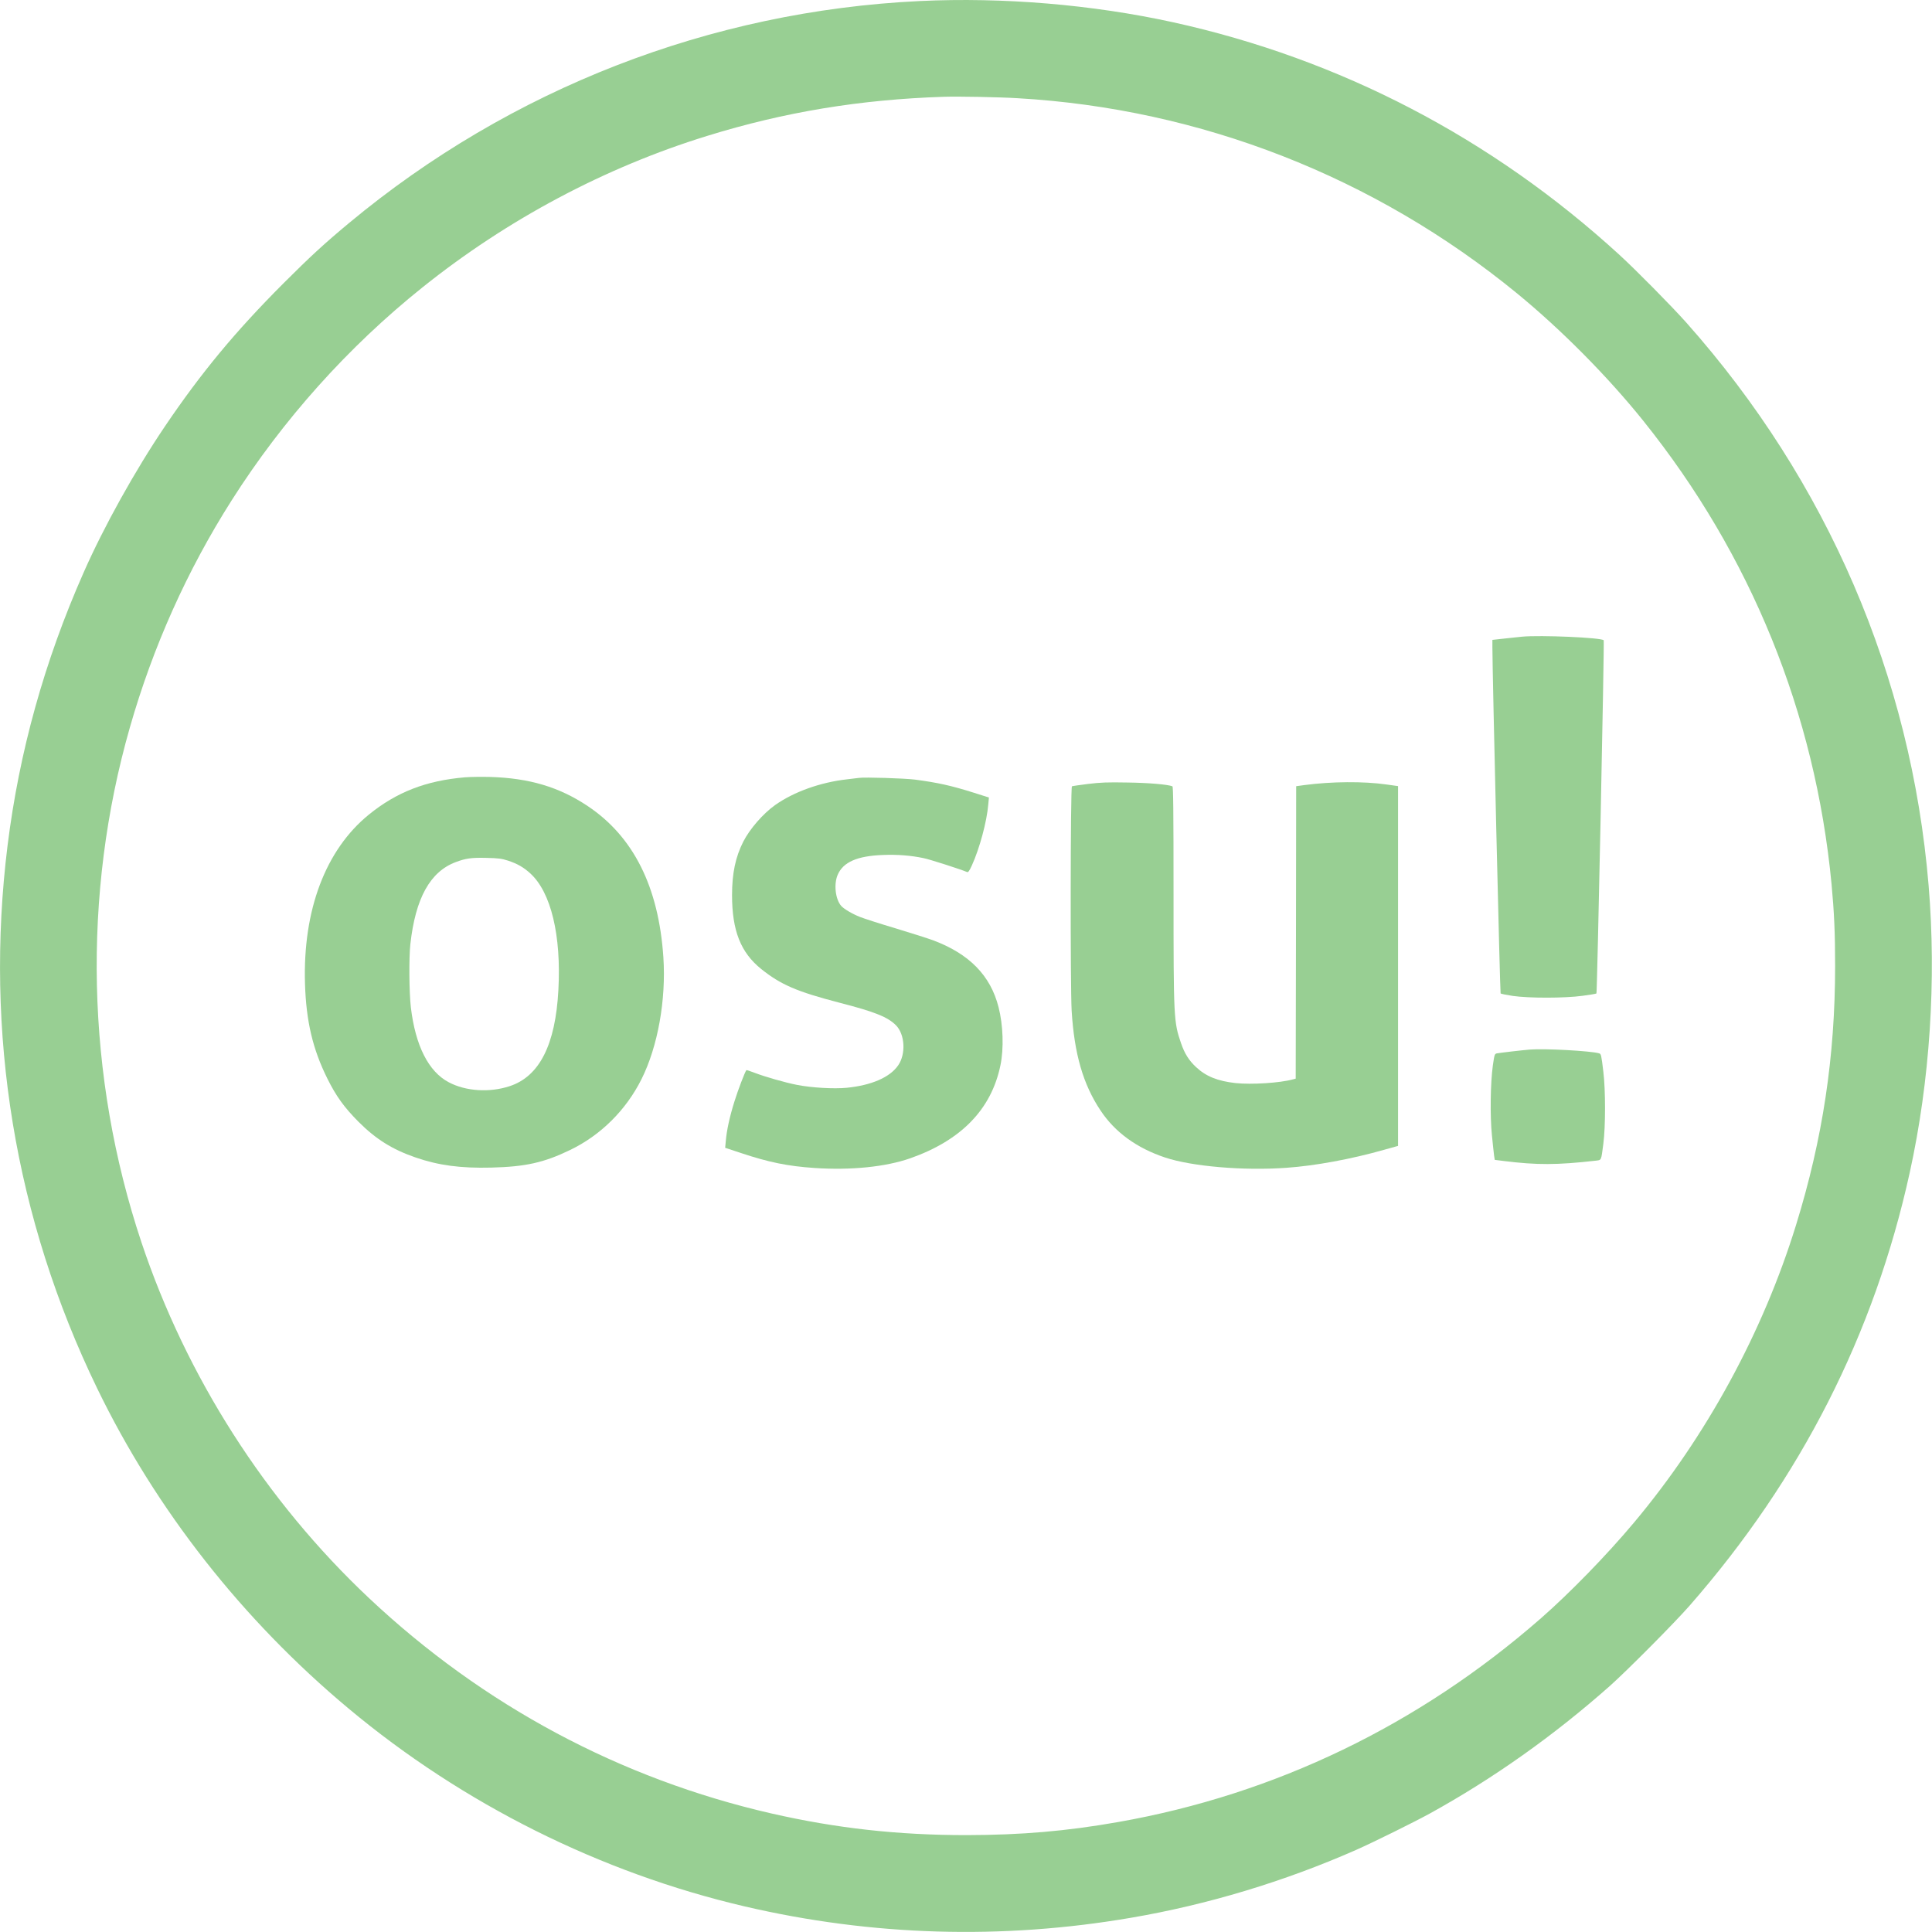
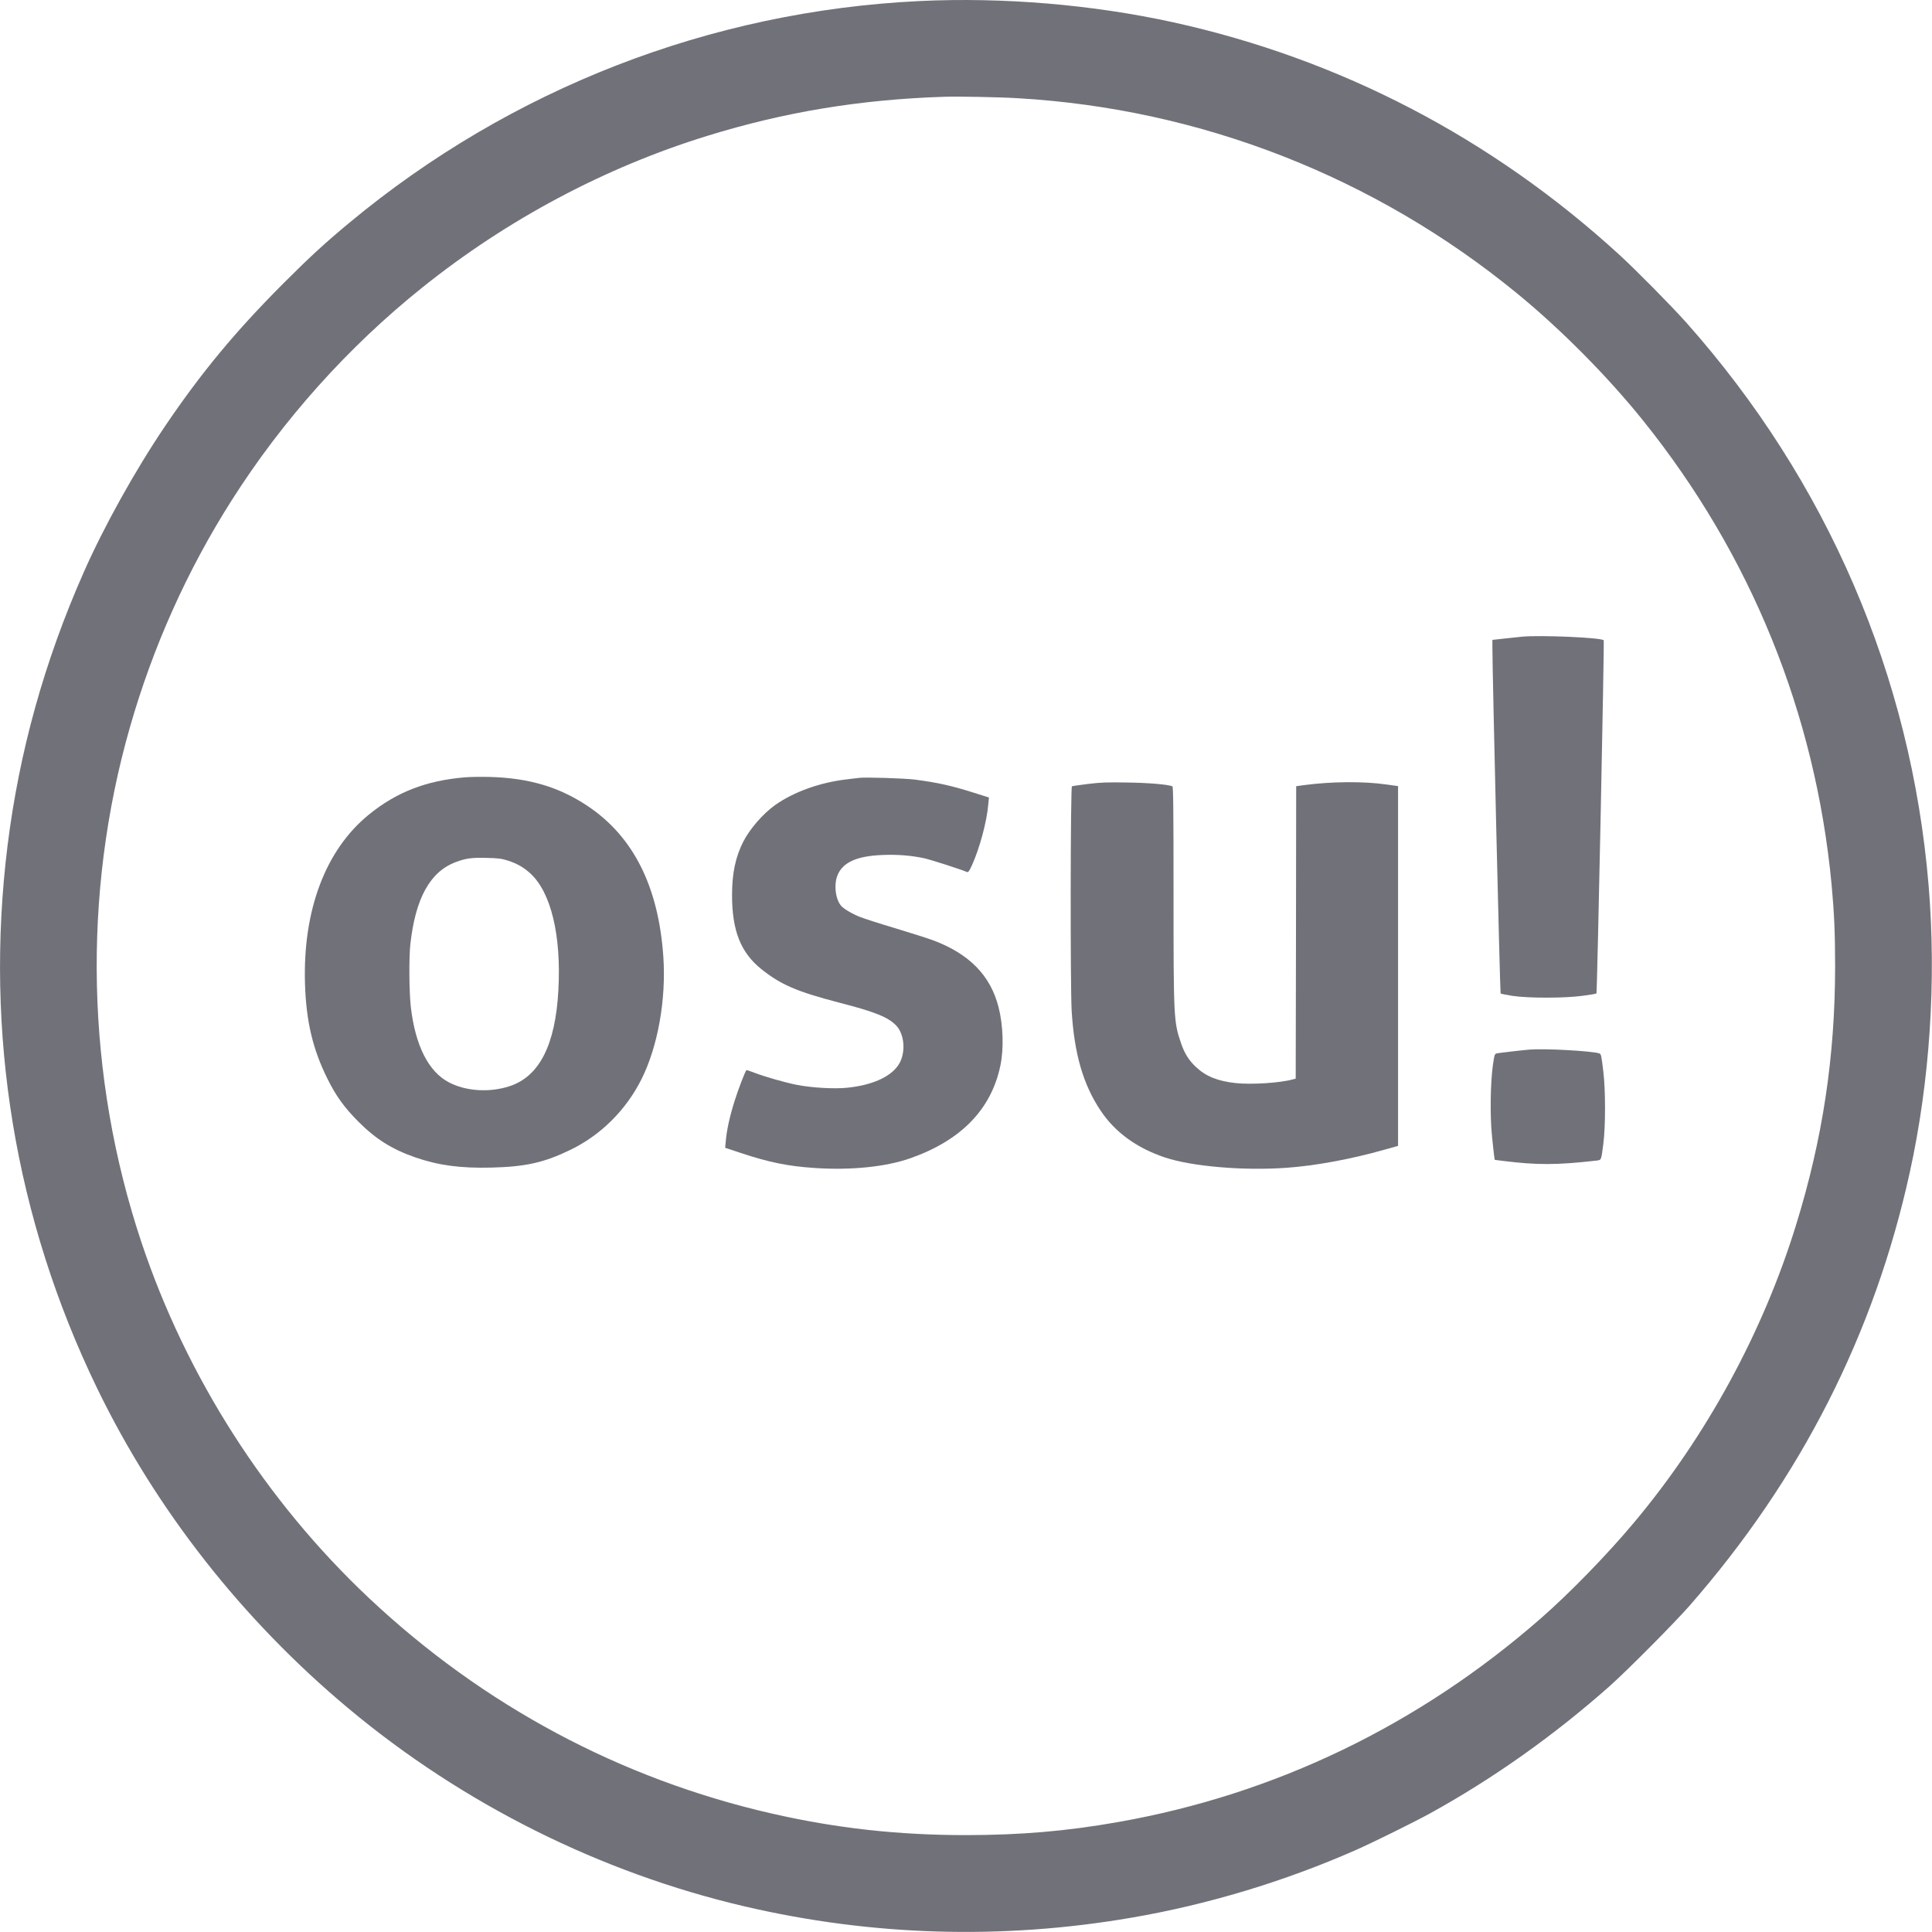
<svg xmlns="http://www.w3.org/2000/svg" version="1.0" width="2048pt" height="2048pt" viewBox="0 0 2048 2048" preserveAspectRatio="xMidYMid meet">
-   <g transform="translate(0,2048) scale(0.1,-0.1)" fill="#98CF93" stroke="none">
-     <path d="M9750 20469 c-2219 -106 -4337 -929 -6050 -2353 -256 -213 -409 -353 -696 -640 -509 -510 -870 -945 -1256 -1516 -315 -466 -648 -1064 -862 -1550 -415 -939 -682 -1899 -806 -2894 -246 -1985 79 -3955 949 -5751 624 -1288 1540 -2456 2666 -3396 1211 -1012 2670 -1741 4200 -2098 1347 -314 2725 -355 4095 -120 808 138 1625 384 2385 719 187 83 606 290 780 385 673 371 1315 826 1910 1353 183 163 685 668 846 852 1179 1348 1957 2878 2333 4590 214 973 284 2040 200 3045 -185 2218 -1074 4284 -2568 5965 -157 176 -534 558 -711 720 -1352 1237 -2961 2075 -4730 2464 -853 187 -1800 267 -2685 225z m1035 -1030 c1940 -111 3787 -833 5295 -2068 469 -384 964 -884 1339 -1351 1142 -1423 1823 -3100 1996 -4910 28 -300 38 -518 38 -870 0 -961 -132 -1833 -414 -2745 -351 -1138 -951 -2240 -1718 -3155 -288 -344 -680 -746 -986 -1014 -1295 -1133 -2818 -1867 -4480 -2160 -549 -97 -1029 -138 -1610 -139 -727 0 -1376 72 -2065 229 -1604 367 -3060 1146 -4270 2285 -1094 1030 -1934 2344 -2411 3771 -587 1759 -630 3683 -122 5458 244 854 607 1664 1078 2405 543 855 1236 1629 2025 2260 898 719 1933 1270 3015 1604 820 254 1622 386 2510 415 149 5 586 -3 780 -15z" fill="#98CF93" />
-     <path d="M16135 13731 c-44 -5 -133 -14 -197 -21 l-118 -13 0 -76 c0 -275 81 -3666 87 -3672 4 -4 62 -16 128 -26 171 -25 549 -25 740 1 77 10 143 21 148 25 8 8 85 3737 77 3744 -29 29 -671 56 -865 38z" fill="#98CF93" />
-     <path d="M4928 12240 c-411 -35 -724 -156 -1019 -396 -458 -373 -699 -1011 -676 -1789 12 -400 82 -697 238 -1010 92 -185 177 -303 329 -456 185 -185 357 -293 606 -379 244 -84 477 -115 802 -107 361 9 557 52 834 186 325 156 594 423 758 751 173 345 262 842 232 1293 -50 746 -317 1279 -803 1603 -301 201 -619 296 -1034 308 -88 2 -208 1 -267 -4z m457 -883 c100 -33 166 -71 237 -136 219 -200 329 -657 297 -1237 -31 -579 -201 -915 -517 -1018 -213 -70 -464 -54 -644 41 -216 113 -355 389 -403 797 -18 157 -21 525 -5 668 54 486 209 767 480 869 106 40 167 49 325 45 129 -3 161 -7 230 -29z" fill="#98CF93" />
-     <path d="M9105 12234 c-16 -2 -73 -9 -125 -15 -285 -32 -566 -133 -765 -274 -128 -92 -266 -251 -335 -385 -84 -165 -120 -338 -120 -569 0 -376 92 -608 308 -782 208 -167 379 -241 834 -359 373 -96 511 -152 597 -240 94 -97 105 -303 22 -423 -87 -127 -283 -212 -546 -238 -136 -13 -369 0 -528 31 -122 24 -337 85 -451 129 -44 17 -81 29 -84 27 -14 -15 -89 -210 -126 -330 -51 -162 -83 -309 -92 -419 l-7 -74 169 -56 c294 -98 495 -139 777 -158 387 -26 754 11 1017 103 539 190 859 519 955 985 37 177 29 427 -20 617 -85 335 -310 565 -695 709 -52 19 -230 76 -396 126 -165 49 -335 104 -378 121 -81 32 -169 84 -198 116 -63 71 -81 232 -38 331 58 135 208 200 480 210 150 6 294 -5 428 -33 63 -12 402 -121 463 -148 12 -5 24 10 52 72 81 178 158 463 173 644 l7 74 -164 52 c-238 75 -379 106 -621 138 -116 14 -527 27 -593 18z" fill="#98CF93" />
-     <path d="M11535 12170 c-88 -11 -165 -22 -172 -25 -16 -6 -18 -2116 -3 -2380 28 -456 121 -780 307 -1058 152 -229 383 -397 683 -497 284 -95 835 -142 1288 -109 302 21 687 92 1035 191 l147 41 0 1907 0 1907 -122 17 c-244 35 -582 32 -870 -6 l-88 -12 -2 -1550 -3 -1550 -30 -8 c-138 -38 -439 -57 -608 -39 -189 21 -314 71 -419 170 -76 71 -121 143 -159 254 -77 223 -79 267 -79 1578 0 903 -3 1141 -12 1144 -52 20 -256 37 -478 40 -210 4 -283 1 -415 -15z" fill="#98CF93" />
-     <path d="M16215 9354 c-74 -6 -316 -34 -346 -40 -25 -5 -27 -9 -44 -127 -26 -187 -31 -534 -10 -742 9 -93 20 -190 23 -215 l7 -45 95 -12 c354 -44 565 -43 972 3 66 8 60 -5 84 179 24 183 24 570 0 765 -21 177 -24 188 -44 194 -85 26 -577 53 -737 40z" fill="#98CF93" />
+   <g transform="translate(0,2048) scale(0.1,-0.1)" fill="#71717a" stroke="none">
+     <path d="M9750 20469 c-2219 -106 -4337 -929 -6050 -2353 -256 -213 -409 -353 -696 -640 -509 -510 -870 -945 -1256 -1516 -315 -466 -648 -1064 -862 -1550 -415 -939 -682 -1899 -806 -2894 -246 -1985 79 -3955 949 -5751 624 -1288 1540 -2456 2666 -3396 1211 -1012 2670 -1741 4200 -2098 1347 -314 2725 -355 4095 -120 808 138 1625 384 2385 719 187 83 606 290 780 385 673 371 1315 826 1910 1353 183 163 685 668 846 852 1179 1348 1957 2878 2333 4590 214 973 284 2040 200 3045 -185 2218 -1074 4284 -2568 5965 -157 176 -534 558 -711 720 -1352 1237 -2961 2075 -4730 2464 -853 187 -1800 267 -2685 225z m1035 -1030 c1940 -111 3787 -833 5295 -2068 469 -384 964 -884 1339 -1351 1142 -1423 1823 -3100 1996 -4910 28 -300 38 -518 38 -870 0 -961 -132 -1833 -414 -2745 -351 -1138 -951 -2240 -1718 -3155 -288 -344 -680 -746 -986 -1014 -1295 -1133 -2818 -1867 -4480 -2160 -549 -97 -1029 -138 -1610 -139 -727 0 -1376 72 -2065 229 -1604 367 -3060 1146 -4270 2285 -1094 1030 -1934 2344 -2411 3771 -587 1759 -630 3683 -122 5458 244 854 607 1664 1078 2405 543 855 1236 1629 2025 2260 898 719 1933 1270 3015 1604 820 254 1622 386 2510 415 149 5 586 -3 780 -15z" fill="#71717a" />
+     <path d="M16135 13731 c-44 -5 -133 -14 -197 -21 l-118 -13 0 -76 c0 -275 81 -3666 87 -3672 4 -4 62 -16 128 -26 171 -25 549 -25 740 1 77 10 143 21 148 25 8 8 85 3737 77 3744 -29 29 -671 56 -865 38z" fill="#71717a" />
+     <path d="M4928 12240 c-411 -35 -724 -156 -1019 -396 -458 -373 -699 -1011 -676 -1789 12 -400 82 -697 238 -1010 92 -185 177 -303 329 -456 185 -185 357 -293 606 -379 244 -84 477 -115 802 -107 361 9 557 52 834 186 325 156 594 423 758 751 173 345 262 842 232 1293 -50 746 -317 1279 -803 1603 -301 201 -619 296 -1034 308 -88 2 -208 1 -267 -4z m457 -883 c100 -33 166 -71 237 -136 219 -200 329 -657 297 -1237 -31 -579 -201 -915 -517 -1018 -213 -70 -464 -54 -644 41 -216 113 -355 389 -403 797 -18 157 -21 525 -5 668 54 486 209 767 480 869 106 40 167 49 325 45 129 -3 161 -7 230 -29z" fill="#71717a" />
+     <path d="M9105 12234 c-16 -2 -73 -9 -125 -15 -285 -32 -566 -133 -765 -274 -128 -92 -266 -251 -335 -385 -84 -165 -120 -338 -120 -569 0 -376 92 -608 308 -782 208 -167 379 -241 834 -359 373 -96 511 -152 597 -240 94 -97 105 -303 22 -423 -87 -127 -283 -212 -546 -238 -136 -13 -369 0 -528 31 -122 24 -337 85 -451 129 -44 17 -81 29 -84 27 -14 -15 -89 -210 -126 -330 -51 -162 -83 -309 -92 -419 l-7 -74 169 -56 c294 -98 495 -139 777 -158 387 -26 754 11 1017 103 539 190 859 519 955 985 37 177 29 427 -20 617 -85 335 -310 565 -695 709 -52 19 -230 76 -396 126 -165 49 -335 104 -378 121 -81 32 -169 84 -198 116 -63 71 -81 232 -38 331 58 135 208 200 480 210 150 6 294 -5 428 -33 63 -12 402 -121 463 -148 12 -5 24 10 52 72 81 178 158 463 173 644 l7 74 -164 52 c-238 75 -379 106 -621 138 -116 14 -527 27 -593 18z" fill="#71717a" />
+     <path d="M11535 12170 c-88 -11 -165 -22 -172 -25 -16 -6 -18 -2116 -3 -2380 28 -456 121 -780 307 -1058 152 -229 383 -397 683 -497 284 -95 835 -142 1288 -109 302 21 687 92 1035 191 l147 41 0 1907 0 1907 -122 17 c-244 35 -582 32 -870 -6 l-88 -12 -2 -1550 -3 -1550 -30 -8 c-138 -38 -439 -57 -608 -39 -189 21 -314 71 -419 170 -76 71 -121 143 -159 254 -77 223 -79 267 -79 1578 0 903 -3 1141 -12 1144 -52 20 -256 37 -478 40 -210 4 -283 1 -415 -15z" fill="#71717a" />
+     <path d="M16215 9354 c-74 -6 -316 -34 -346 -40 -25 -5 -27 -9 -44 -127 -26 -187 -31 -534 -10 -742 9 -93 20 -190 23 -215 l7 -45 95 -12 c354 -44 565 -43 972 3 66 8 60 -5 84 179 24 183 24 570 0 765 -21 177 -24 188 -44 194 -85 26 -577 53 -737 40z" fill="#71717a" />
  </g>
</svg>
